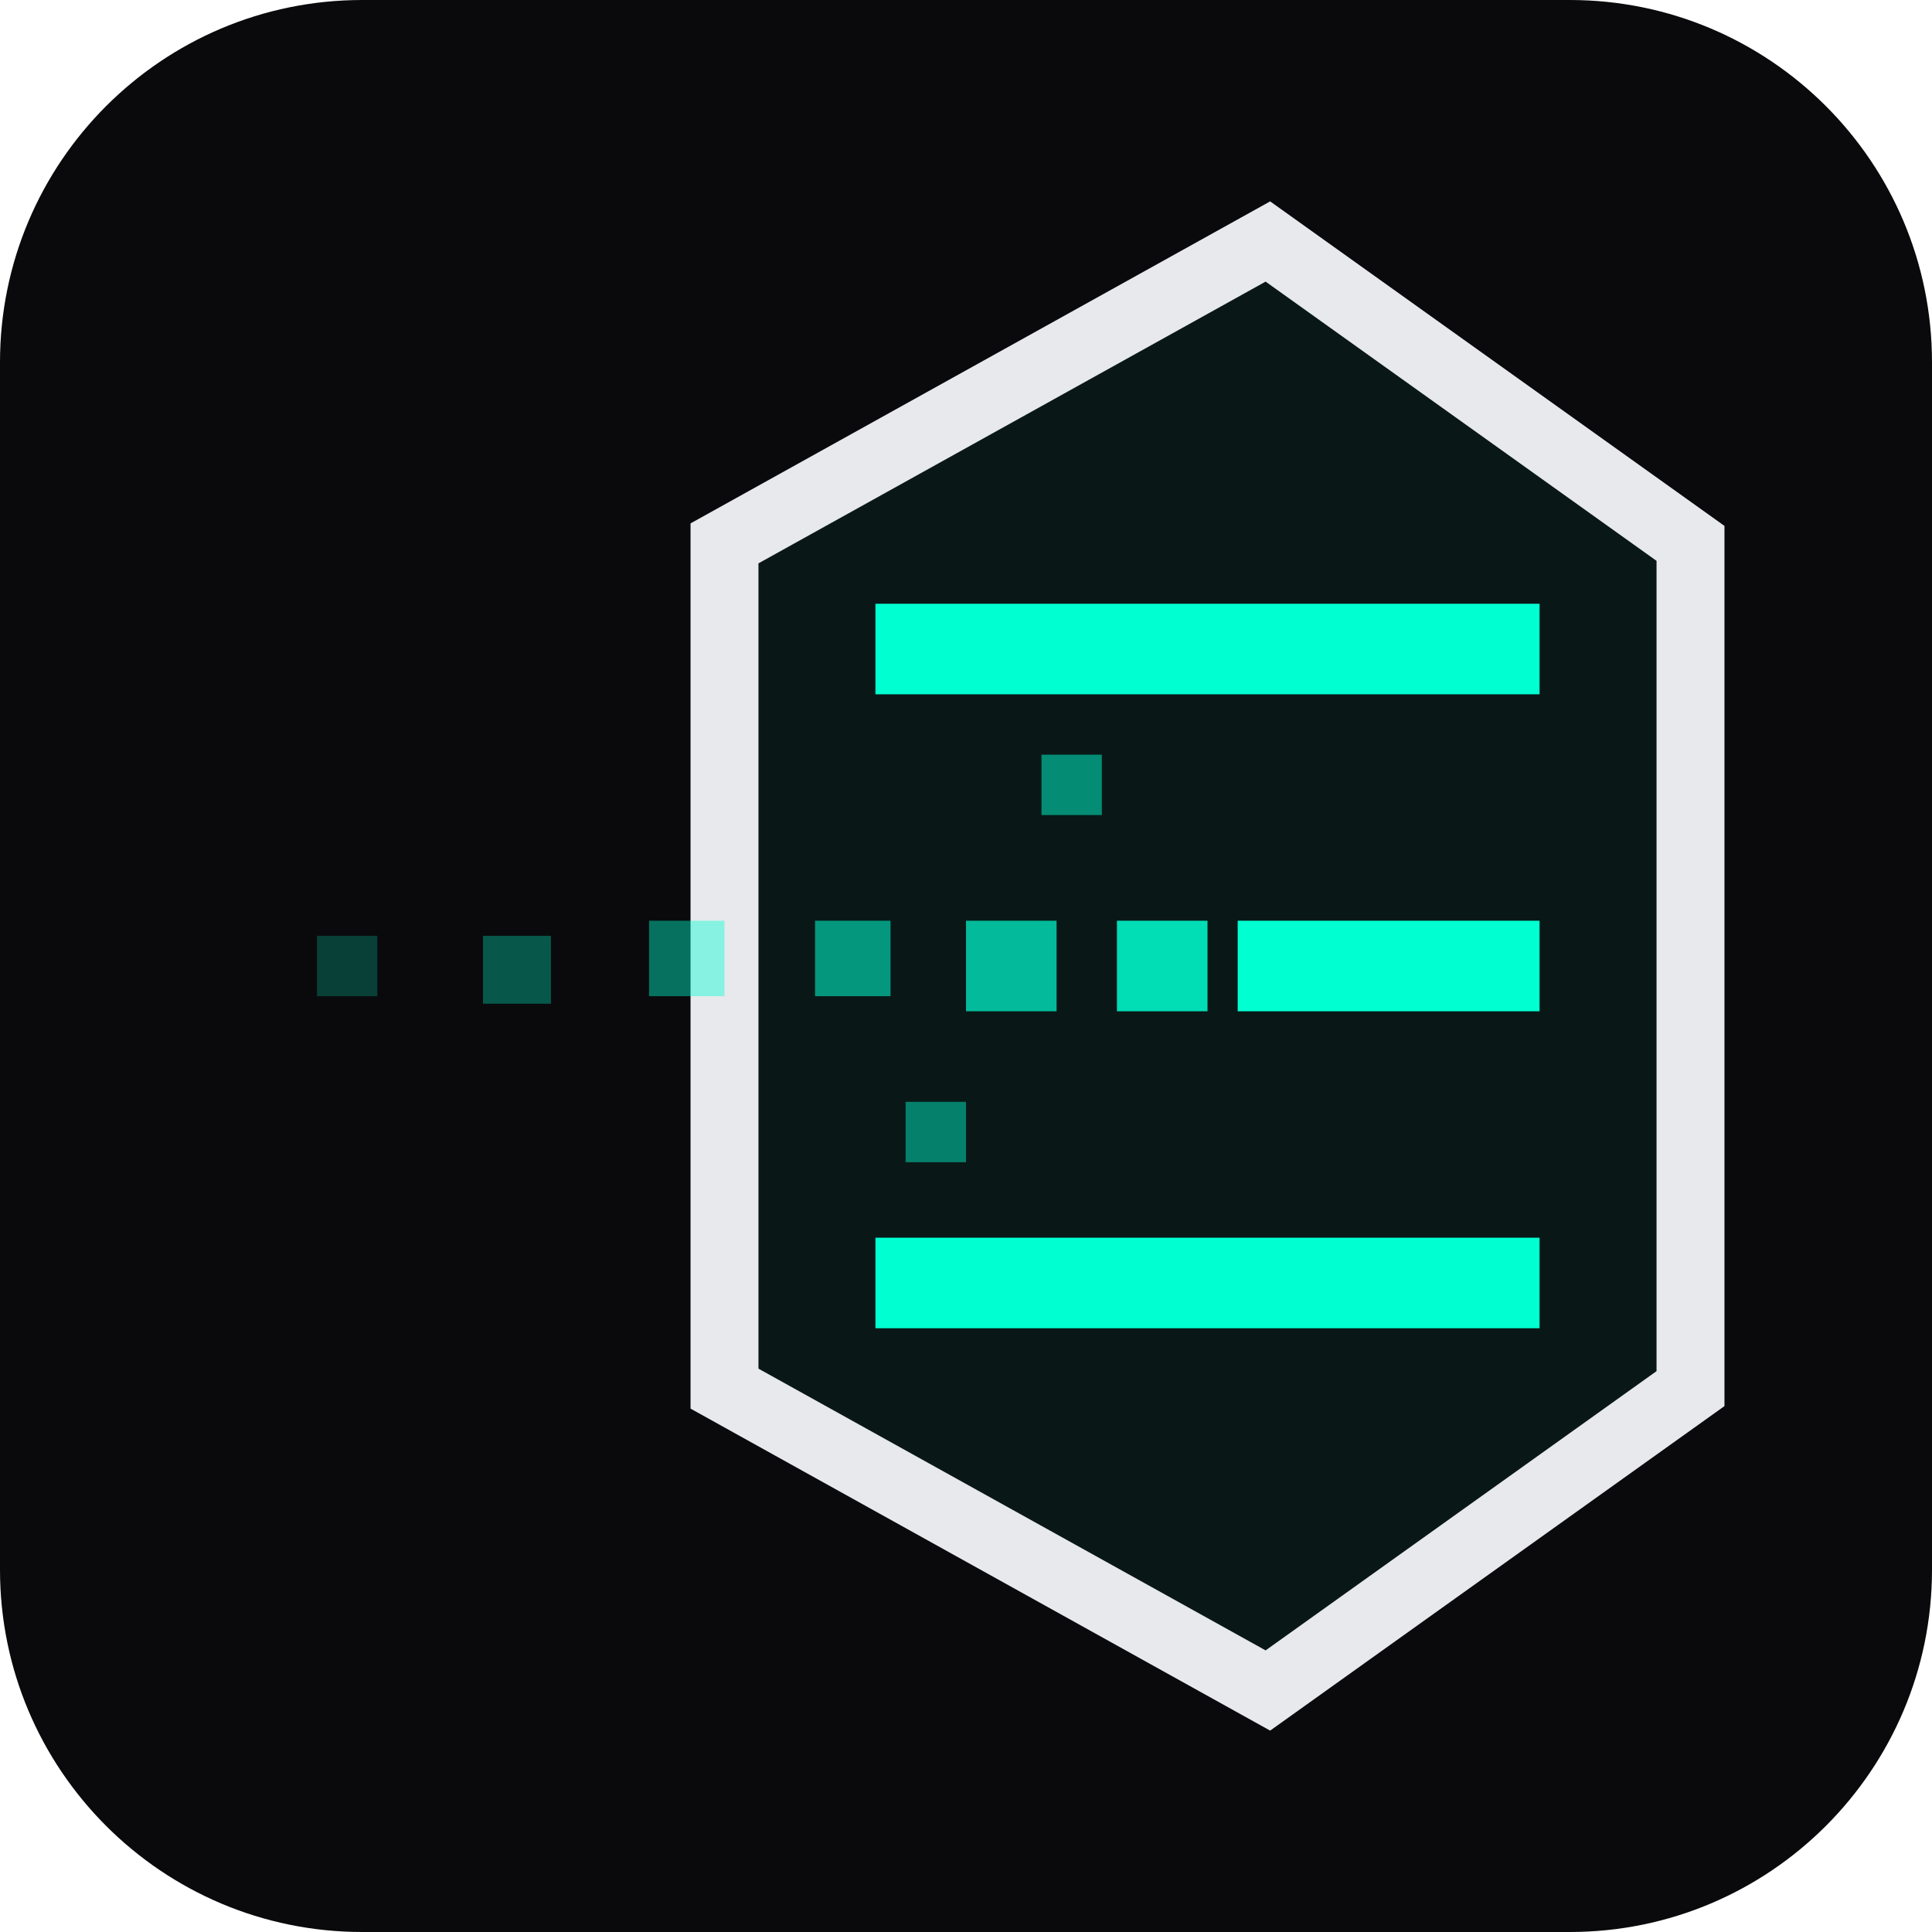
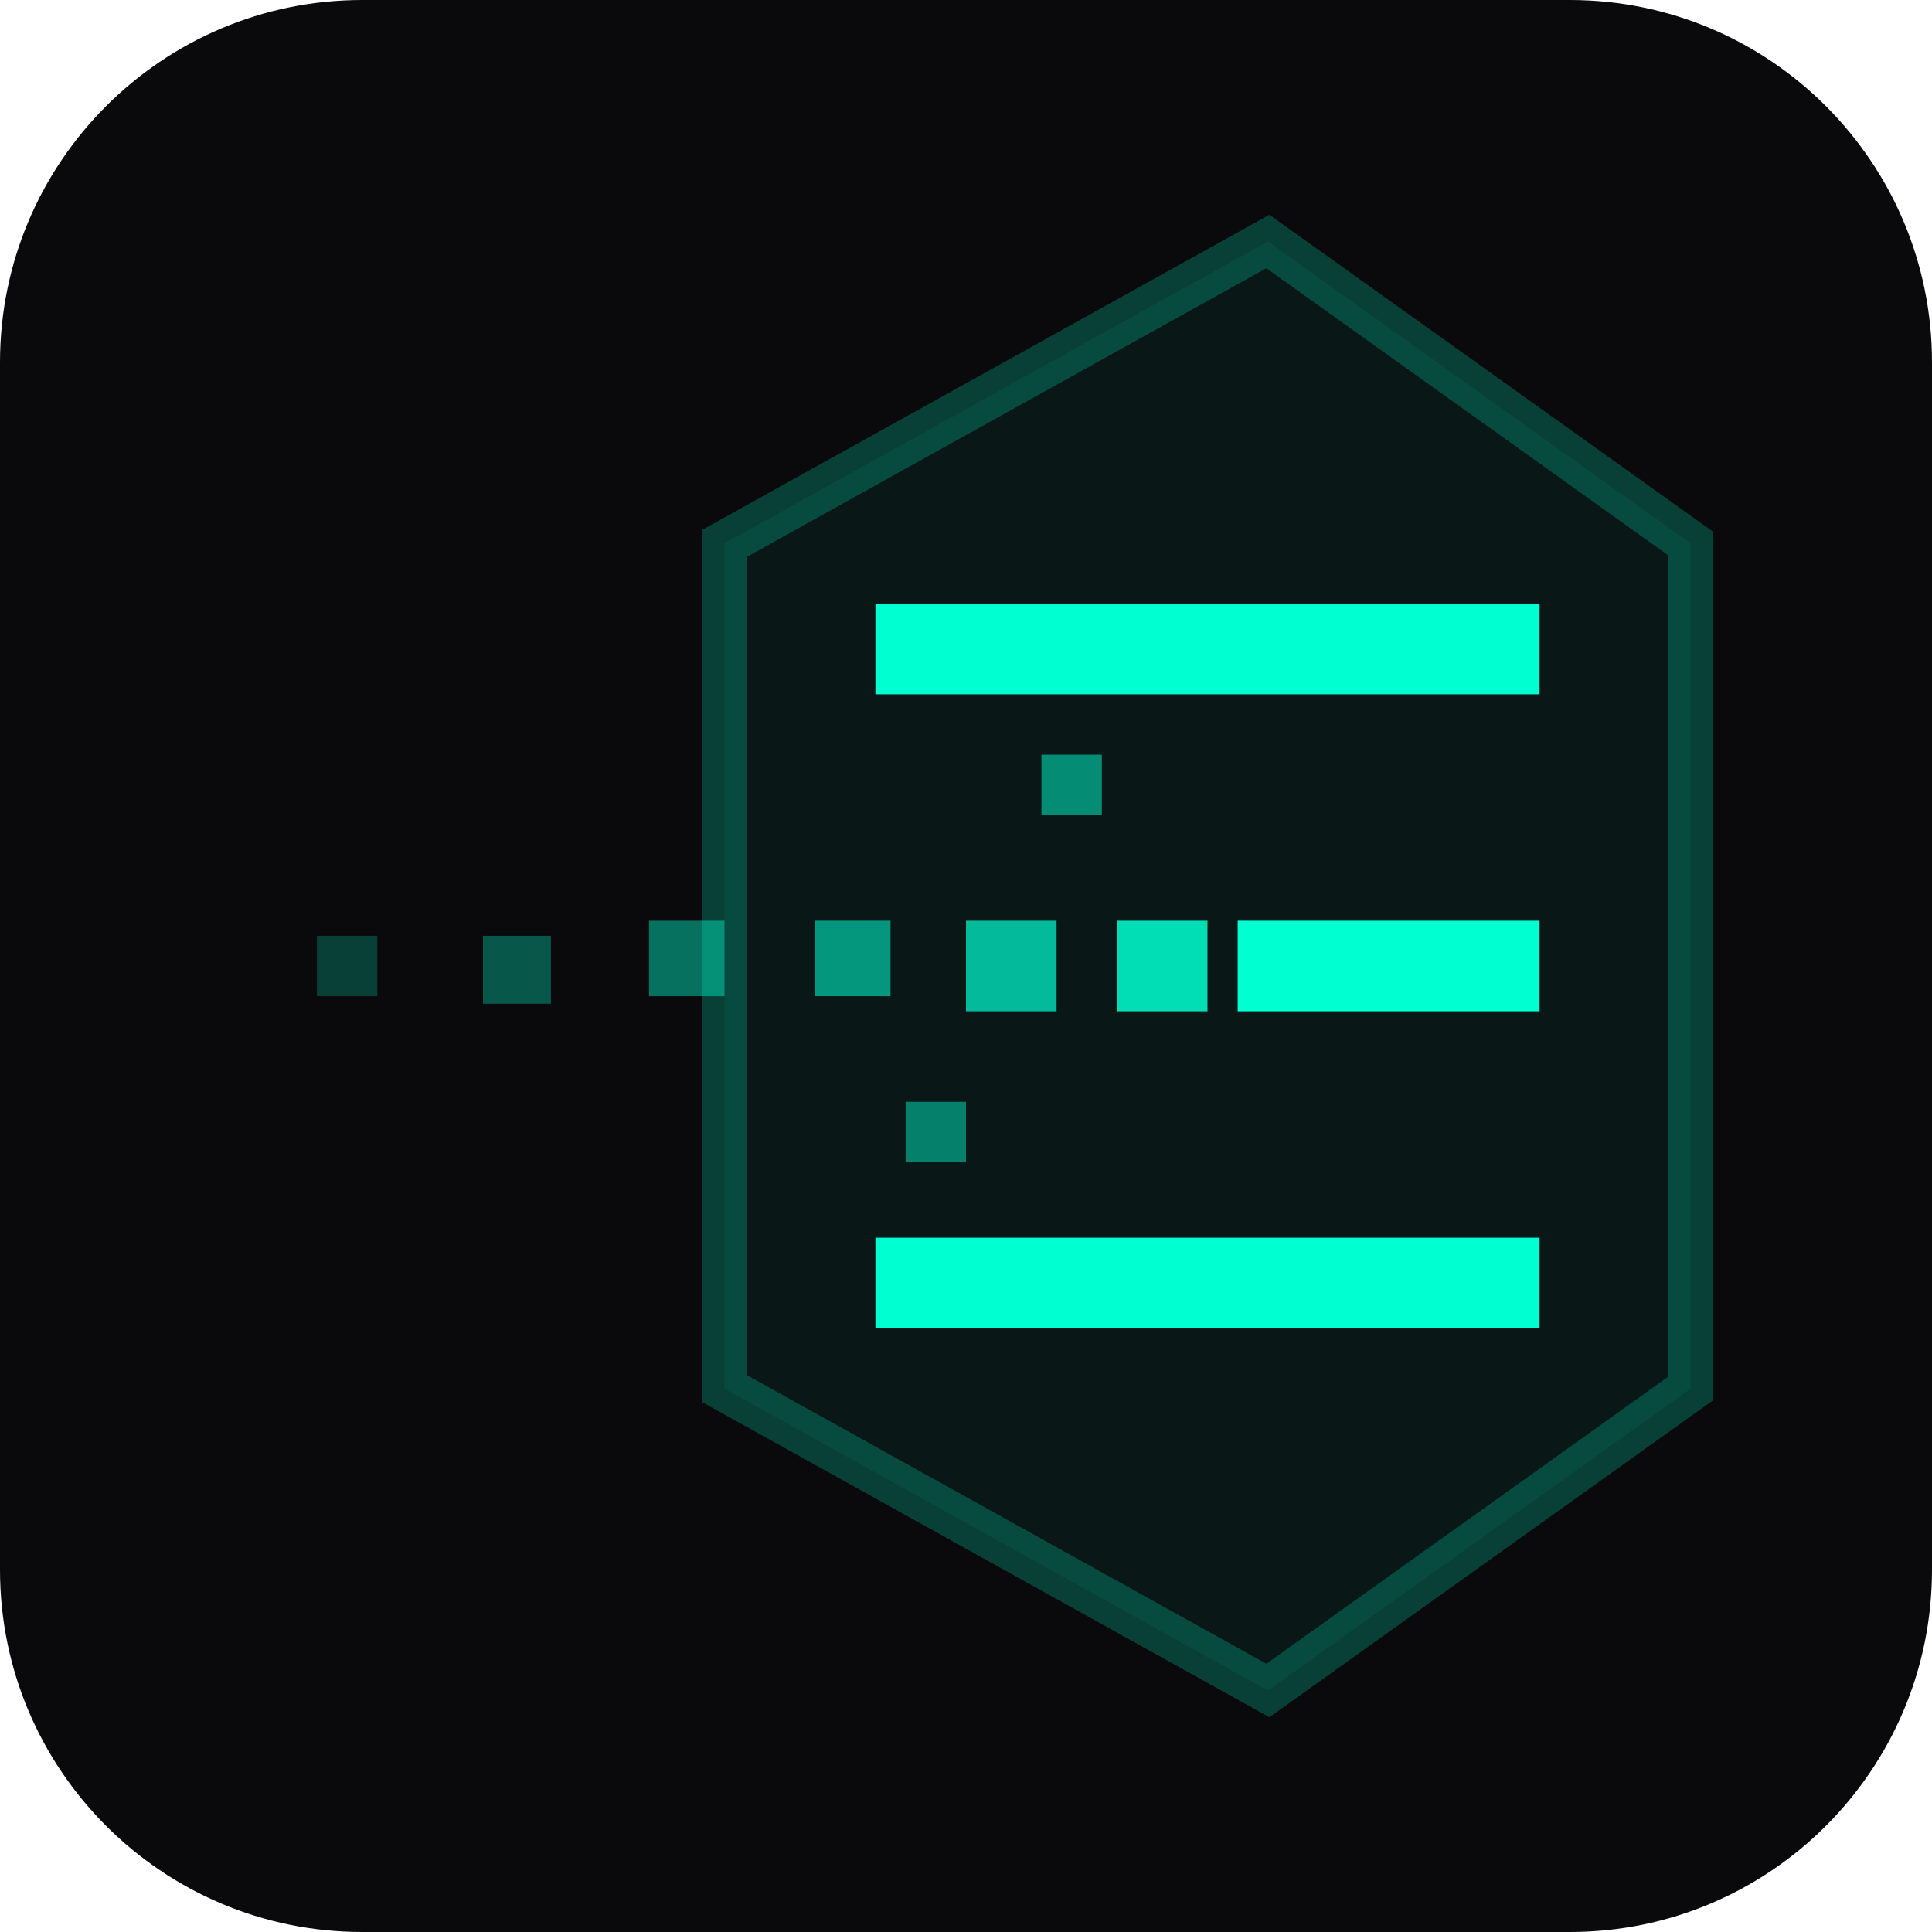
<svg xmlns="http://www.w3.org/2000/svg" width="256" height="256" viewBox="0 0 256 256" fill="none" role="img" aria-label="OAK mark">
  <rect width="256" height="256" rx="48" fill="#0a0a0c" />
-   <polygon points="168,32 224,72 224,184 168,224 96,184 96,72" fill="rgba(0,255,209,0.06)" stroke="#e8e9ec" stroke-width="9" />
+   <polygon points="168,32 224,72 224,184 168,224 96,184 96,72" fill="rgba(0,255,209,0.06)" stroke="rgba(0,255,209,0.22)" stroke-width="6" />
  <rect x="116" y="80" width="88" height="12" fill="#00ffd1" />
  <rect x="164" y="122" width="40" height="12" fill="#00ffd1" />
  <rect x="116" y="164" width="88" height="12" fill="#00ffd1" />
  <rect x="148" y="122" width="12" height="12" fill="#00ffd1" opacity="0.85" />
  <rect x="128" y="122" width="12" height="12" fill="#00ffd1" opacity="0.7" />
  <rect x="108" y="122" width="10" height="10" fill="#00ffd1" opacity="0.55" />
  <rect x="86" y="122" width="10" height="10" fill="#00ffd1" opacity="0.42" />
  <rect x="64" y="124" width="9" height="9" fill="#00ffd1" opacity="0.32" />
  <rect x="42" y="124" width="8" height="8" fill="#00ffd1" opacity="0.22" />
  <rect x="138" y="100" width="8" height="8" fill="#00ffd1" opacity="0.5" />
  <rect x="120" y="146" width="8" height="8" fill="#00ffd1" opacity="0.45" />
</svg>
